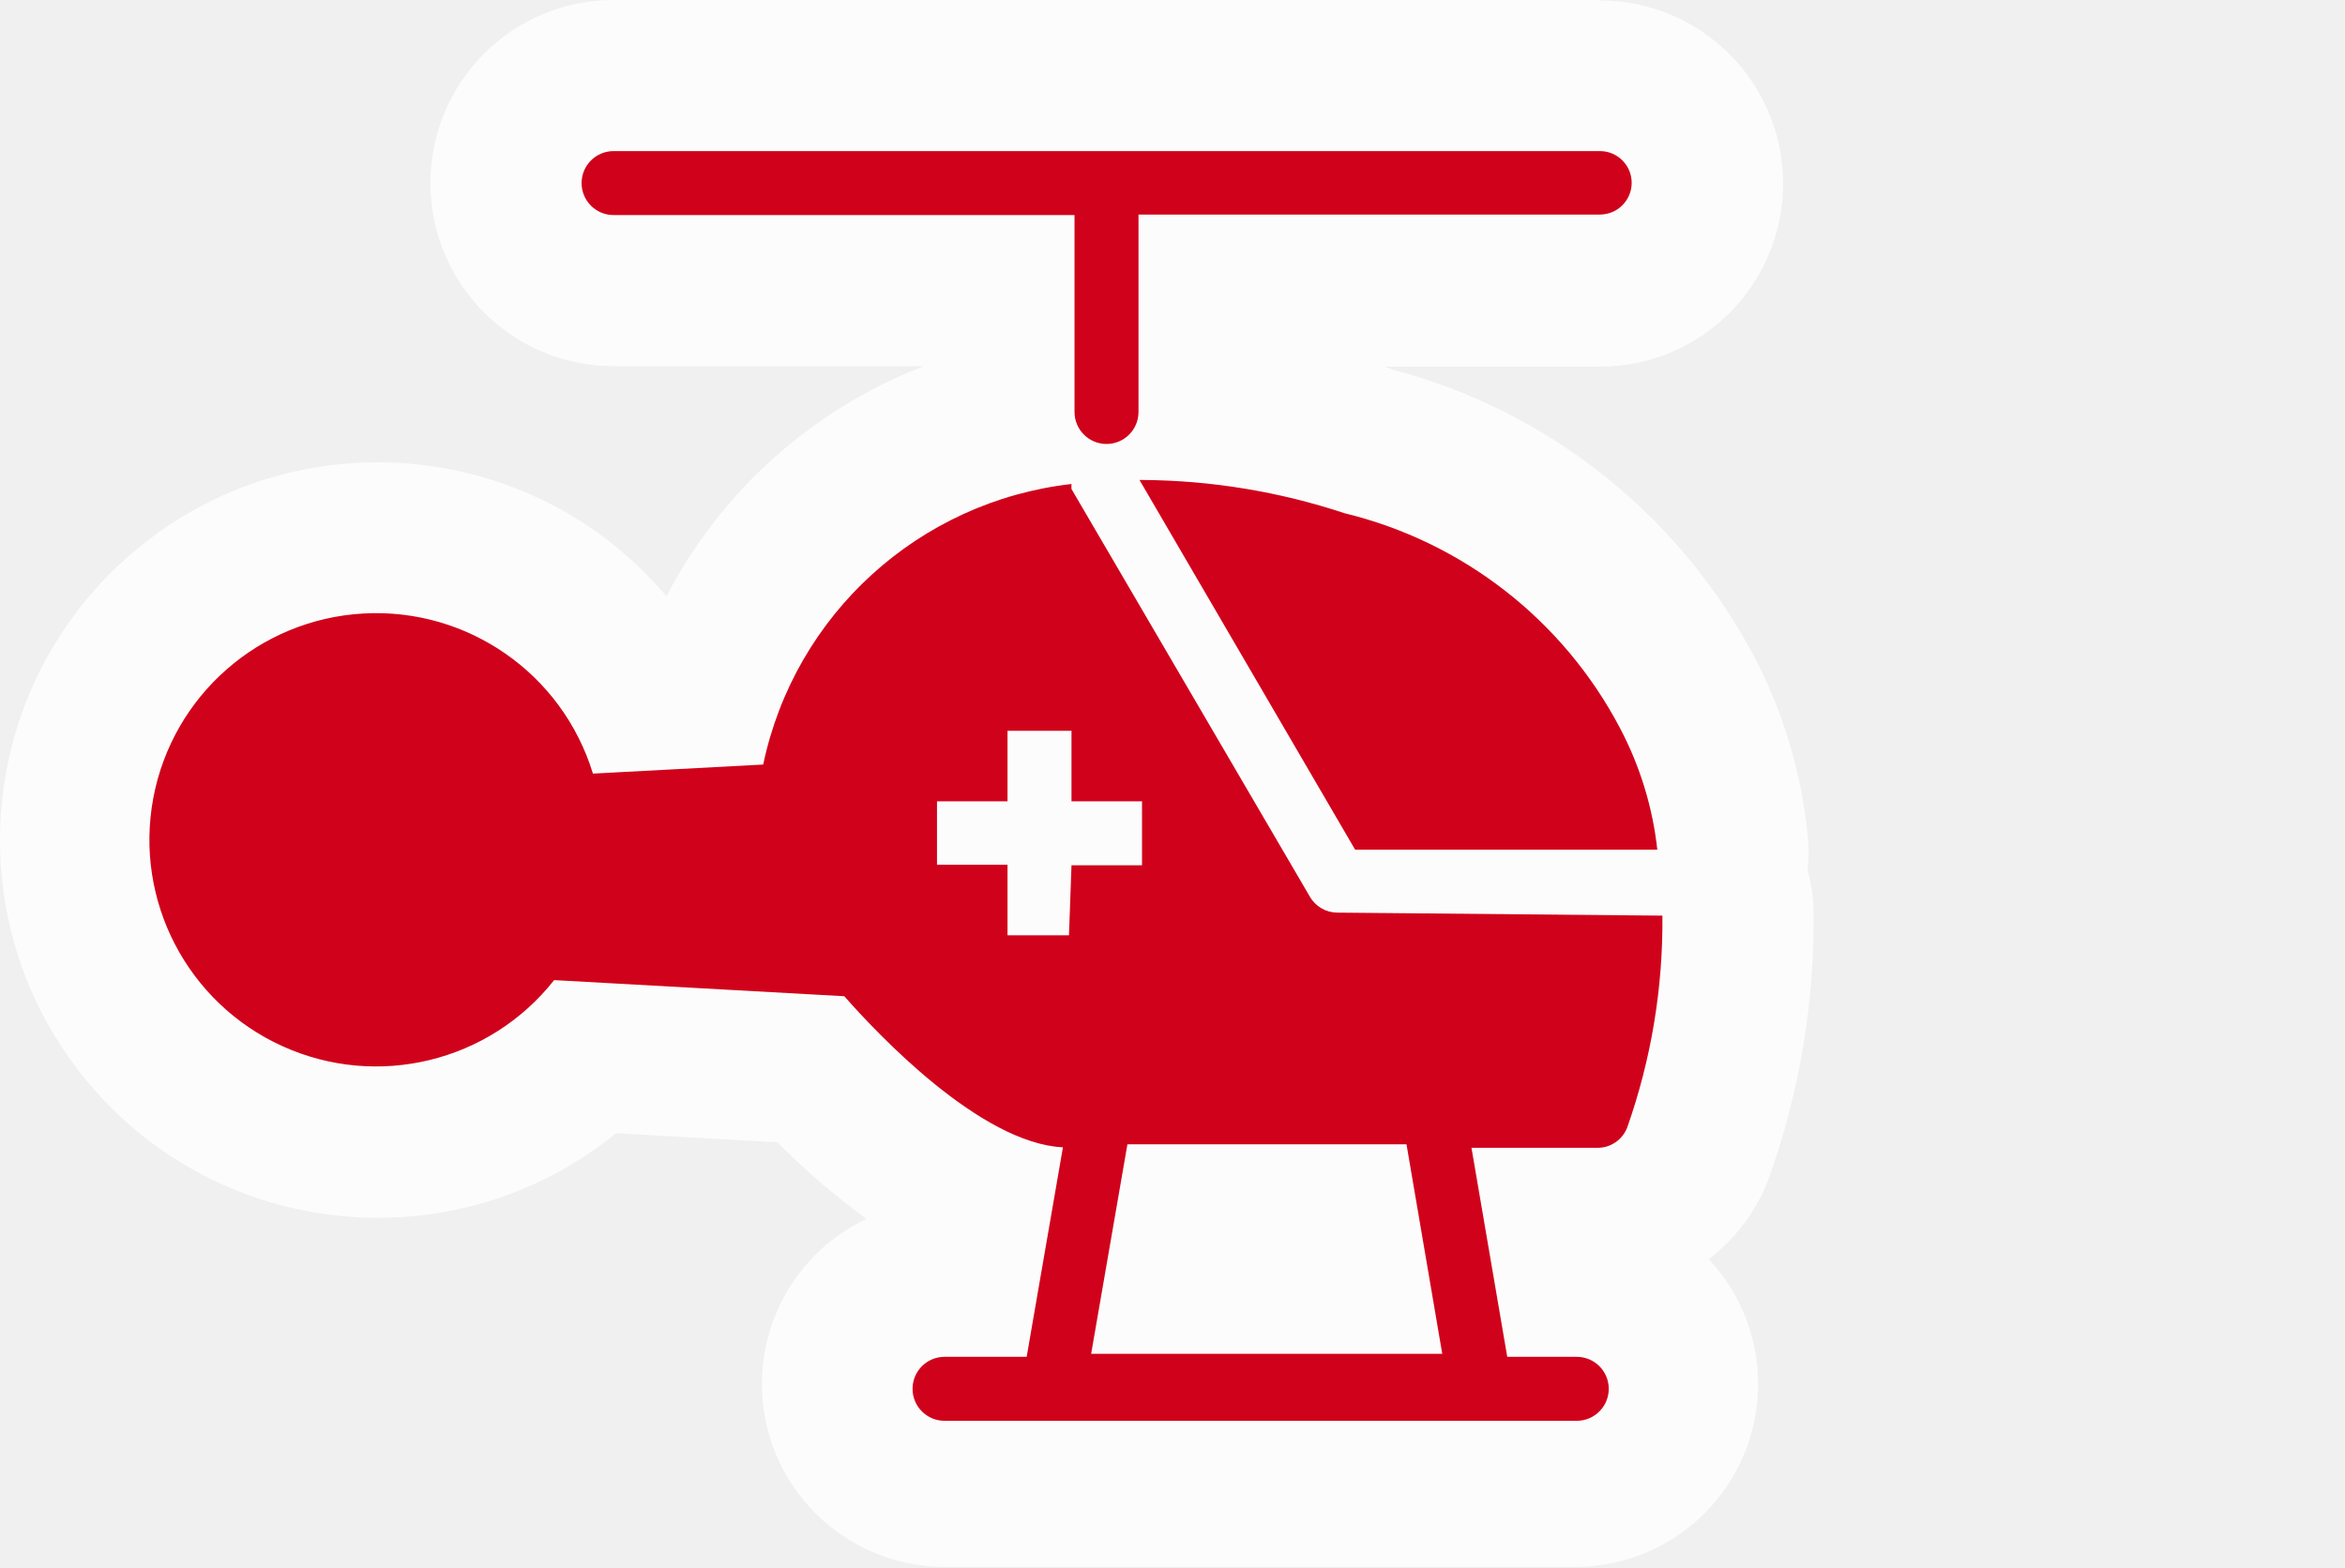
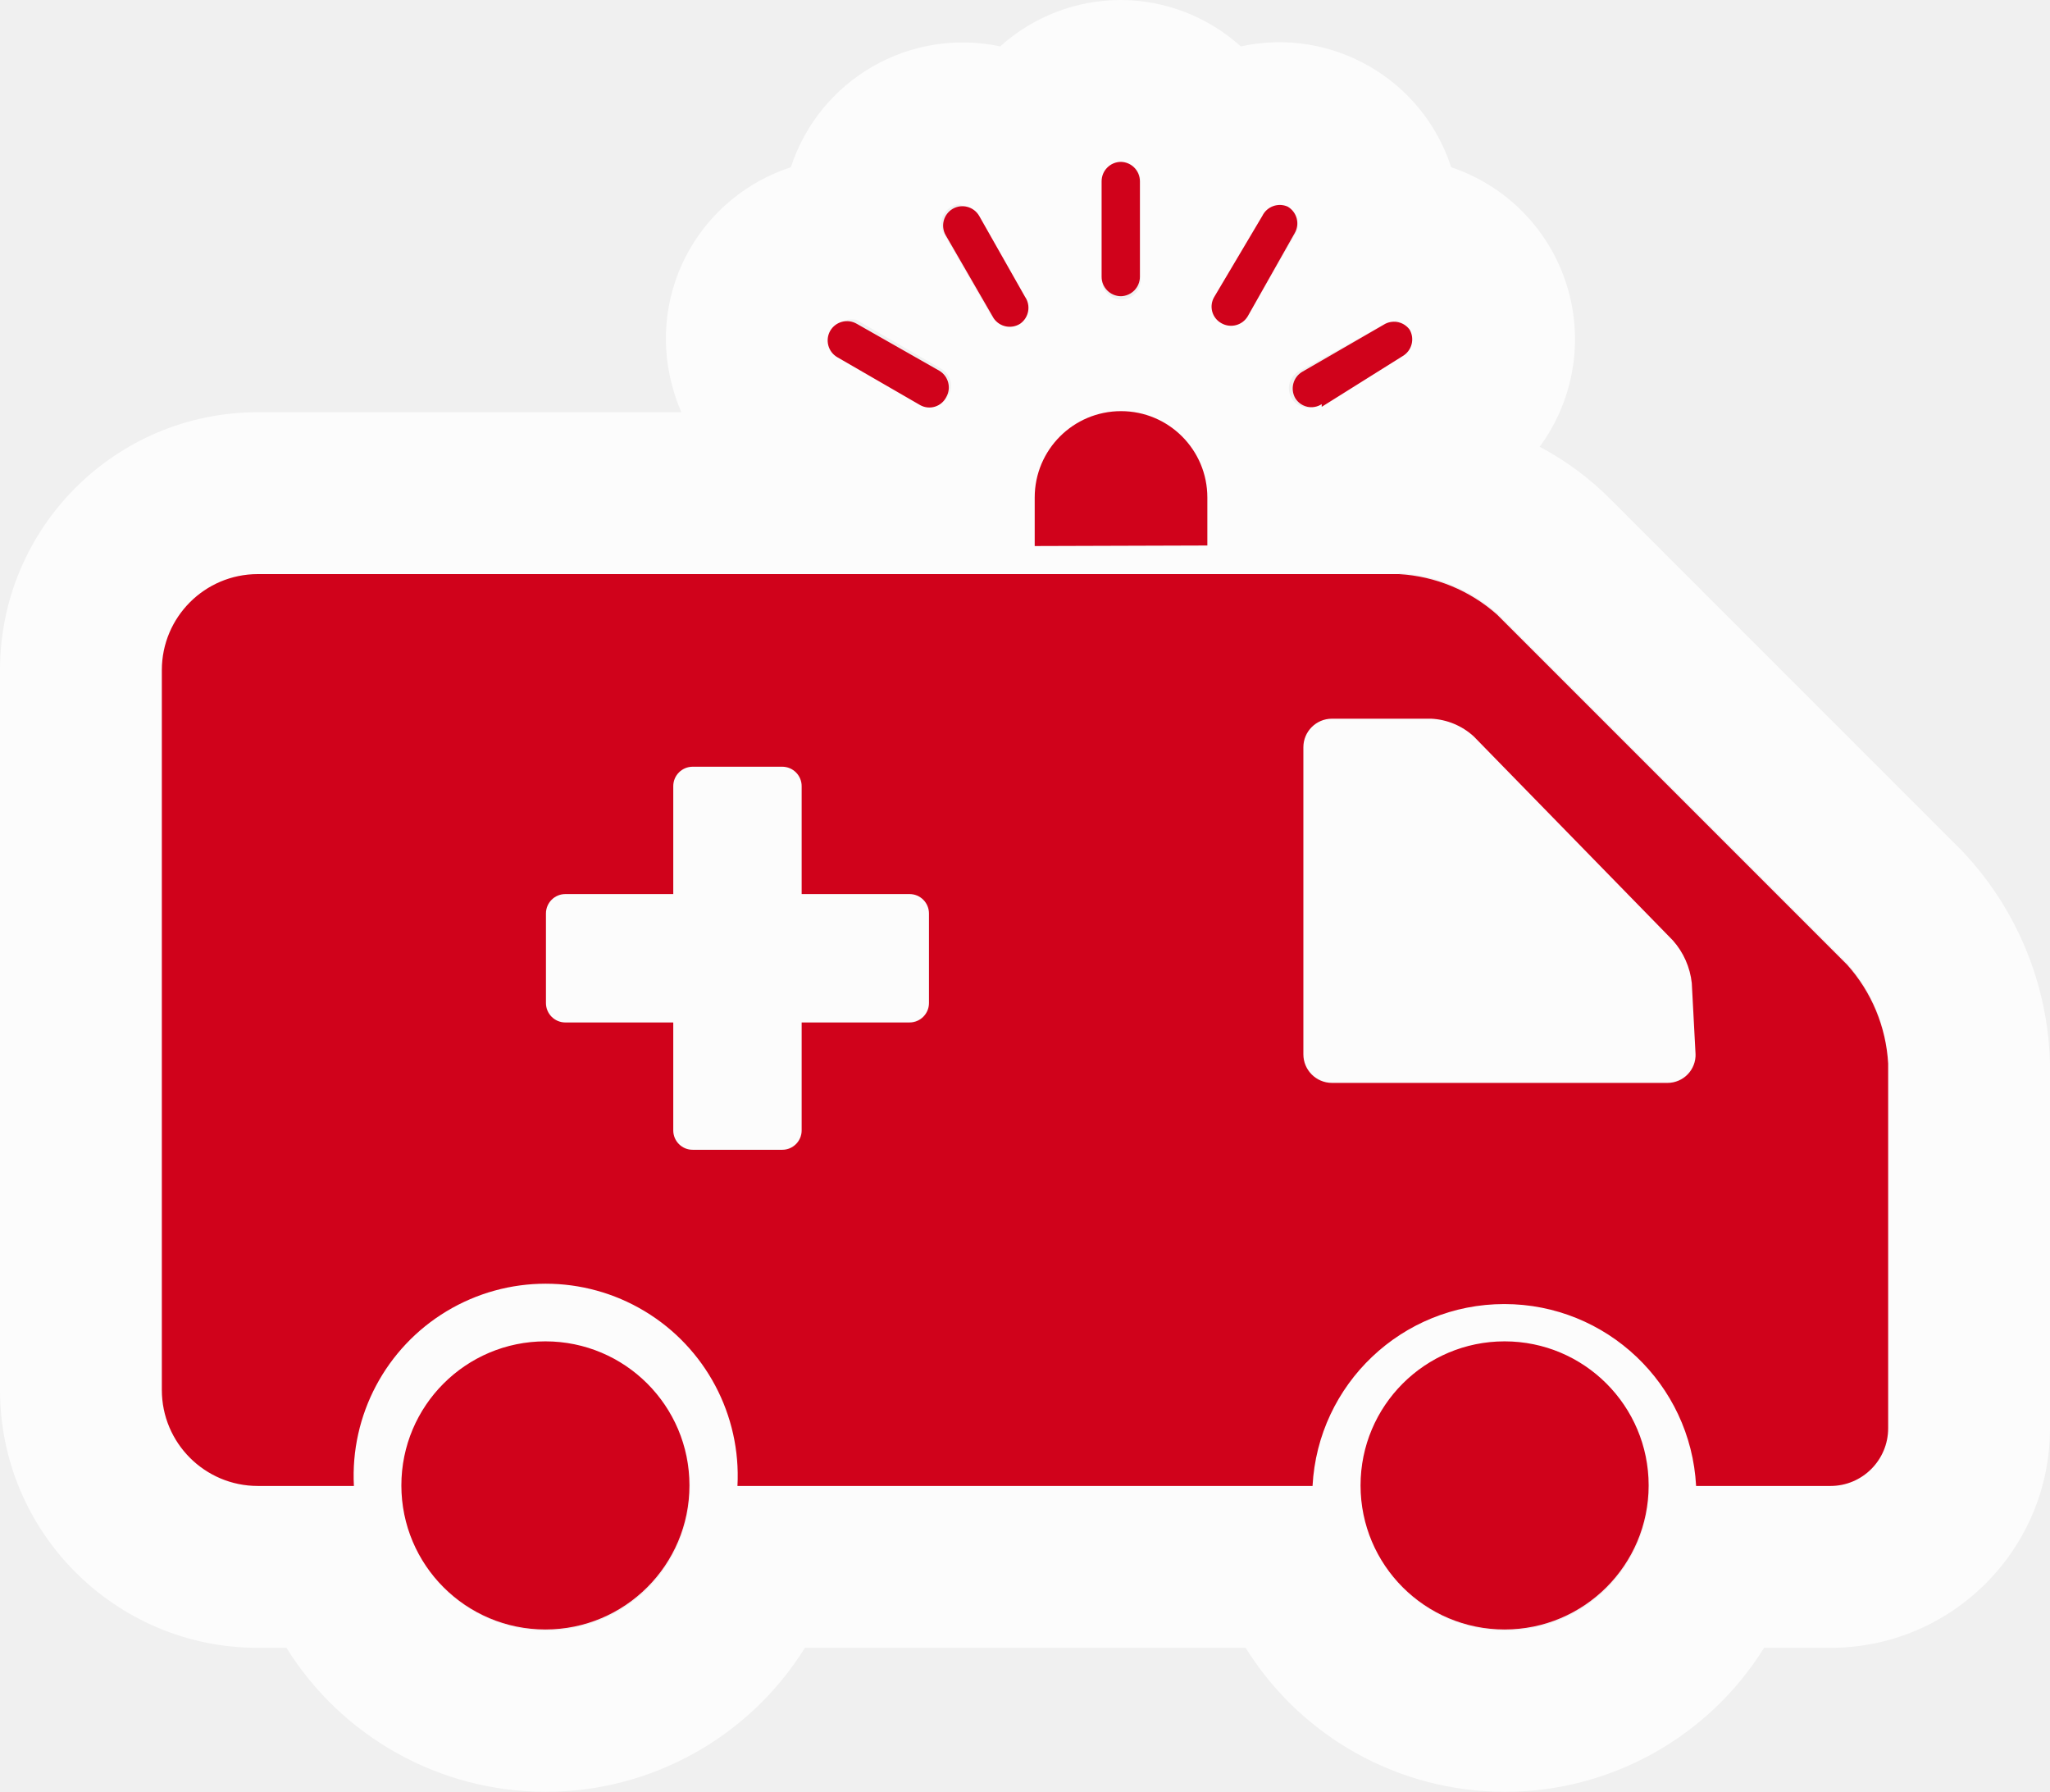
- <svg xmlns="http://www.w3.org/2000/svg" viewBox="0 0 46.55 31.12">
+ <svg xmlns="http://www.w3.org/2000/svg" viewBox="0 0 38 33.2">
  <defs>
-     <style>.a{fill:#1a2026;}.b{opacity:0.8;}.c{fill:#fff;}.d{fill:#d0021b;}</style>
+     <style>.a{opacity:0.8;}.b{fill:#fff;}.c{fill:#d0021b;}</style>
  </defs>
-   <path class="a" d="M46.52,20.27h0Z" />
-   <g class="b">
-     <path class="c" d="M18.75,29.62a2.13,2.13,0,1,1,0-4.27h.38l.27-1.56a11.5,11.5,0,0,1-3.32-2.57L11.67,21a6,6,0,1,1,1.08-7.18L14,13.74a8.31,8.31,0,0,1,5.83-5.37q0-.09,0-.19V5.77H12.18a2.13,2.13,0,1,1,0-4.27H31.76a2.13,2.13,0,1,1,0,4.27H24.1V8.09a14.19,14.19,0,0,1,3.11.67,9.9,9.9,0,0,1,6.32,5,8.18,8.18,0,0,1,.86,2.91,1.52,1.52,0,0,1-.08.68,1.5,1.5,0,0,1,.19.71,13.7,13.7,0,0,1-.8,4.76,2.12,2.12,0,0,1-2,1.37H31l.19,1.13h.1a2.13,2.13,0,1,1,0,4.27Zm8.11-4.25-.2-1.16h-3l-.2,1.15Z" />
-     <path class="c" d="M31.76,3a.63.63,0,0,1,0,1.27H22.6V8.18a.63.63,0,1,1-1.27,0V4.27H12.18a.63.63,0,1,1,0-1.27H31.76M22.69,9.51a13,13,0,0,1,4,.66,8.42,8.42,0,0,1,5.47,4.27,6.75,6.75,0,0,1,.72,2.43h-6L22.62,9.53h.07m-1.45.1a.81.81,0,0,0,0,.1L26,17.8a.63.63,0,0,0,.55.31H33a12.28,12.28,0,0,1-.7,4.21.63.63,0,0,1-.59.4h-2.5l.71,4.15,1.38,0a.63.63,0,0,1,0,1.27H18.75a.63.63,0,0,1,0-1.27h1.62v0l.72-4.16h0c-1.63,0-3.69-2.21-4.34-3L11,19.45l0,0a4.49,4.49,0,1,1,.75-4.12l0,0,3.38-.18a7.07,7.07,0,0,1,6.12-5.57m-2.67,7.56H20v1.4h1.27v-1.4h1.4V15.91h-1.4v-1.4H20v1.4h-1.4v1.27m3.82,5.55h0l-.72,4.16h7l-.71-4.16H22.39M31.76,0H12.18a3.63,3.63,0,1,0,0,7.27h6.16v0a9.68,9.68,0,0,0-5.11,4.57,7.5,7.5,0,1,0-1,10.66l3.2.18a14.81,14.81,0,0,0,1.77,1.52,3.63,3.63,0,0,0,1.58,6.91H31.3A3.63,3.63,0,0,0,33.92,25a3.62,3.62,0,0,0,1.18-1.57,15.17,15.17,0,0,0,.9-5.33,3,3,0,0,0-.12-.82,3,3,0,0,0,0-.73,9.7,9.7,0,0,0-1-3.4,11.4,11.4,0,0,0-7.23-5.81l-.17-.06h4.28a3.63,3.63,0,0,0,0-7.27Z" />
+   <g class="a">
+     <path class="b" d="M19.18,10.12V9.22a1.6,1.6,0,0,1,1.6-1.6h0a1.6,1.6,0,0,1,1.6,1.6v.89ZM7.44,27.53a2.67,2.67,0,1,0,2.67-2.67A2.67,2.67,0,0,0,7.44,27.53Zm17.78,0a2.67,2.67,0,1,0,2.67-2.67A2.67,2.67,0,0,0,25.22,27.53ZM35,26.47a1.07,1.07,0,0,1-1.07,1.07H31.44a3.56,3.56,0,0,0-7.11,0H13.67a3.56,3.56,0,1,0-7.11,0H4.78A1.78,1.78,0,0,1,3,25.76V12.42a1.78,1.78,0,0,1,1.78-1.78H25.93a3,3,0,0,1,1.82.75l6.49,6.49A3,3,0,0,1,35,19.71ZM17.22,16.93a.36.36,0,0,0-.36-.36h-2v-2a.36.36,0,0,0-.36-.36H12.84a.36.36,0,0,0-.36.36v2h-2a.36.36,0,0,0-.36.36v1.66a.36.36,0,0,0,.36.36h2v2a.36.36,0,0,0,.36.36H14.5a.36.36,0,0,0,.36-.36v-2h2a.36.36,0,0,0,.36-.36Zm14.21,2.61-.07-1.32a1.42,1.42,0,0,0-.35-.79l-3.69-3.78a1.26,1.26,0,0,0-.79-.33H24.69a.53.53,0,0,0-.53.53v5.69a.53.53,0,0,0,.53.53h6.22A.52.52,0,0,0,31.43,19.53Zm-6.93-12L26,6.6a.36.36,0,0,0,.13-.49h0A.36.36,0,0,0,25.68,6l-1.54.89a.36.36,0,0,0-.13.49h0A.35.35,0,0,0,24.5,7.49ZM23.13,5.86,24,4.32a.36.36,0,0,0-.13-.49h0A.36.36,0,0,0,23.4,4L22.51,5.5a.35.35,0,0,0,.13.49h0A.36.36,0,0,0,23.13,5.86Zm-2-.73V3.36A.36.36,0,0,0,20.78,3h0a.36.36,0,0,0-.36.36V5.13a.36.36,0,0,0,.36.36h0A.36.36,0,0,0,21.13,5.13ZM17.54,7.36h0a.36.36,0,0,0-.13-.49L15.88,6a.36.36,0,0,0-.49.13h0a.36.36,0,0,0,.13.49l1.54.89A.35.35,0,0,0,17.54,7.36ZM18.91,6h0A.36.36,0,0,0,19,5.5L18.15,4a.36.36,0,0,0-.49-.13h0a.36.36,0,0,0-.13.49l.89,1.54A.36.36,0,0,0,18.91,6Z" />
+     <path class="b" d="M20.78,3a.36.36,0,0,1,.36.36V5.13a.36.36,0,1,1-.71,0V3.36A.36.36,0,0,1,20.78,3m2.93.79a.36.36,0,0,1,.31.53l-.89,1.54a.36.36,0,0,1-.62-.36L23.4,4a.36.36,0,0,1,.31-.18m-5.87,0a.36.36,0,0,1,.31.18L19,5.5a.36.36,0,0,1-.62.36l-.89-1.54a.36.36,0,0,1,.31-.53M15.7,5.93a.35.35,0,0,1,.18,0l1.54.89a.36.36,0,1,1-.36.62L15.52,6.6a.36.36,0,0,1,.18-.66m10.16,0A.36.36,0,0,1,26,6.6l-1.54.89a.36.36,0,1,1-.36-.62L25.68,6a.35.35,0,0,1,.18,0M20.78,7.62a1.6,1.6,0,0,1,1.6,1.6v.89h-3.2V9.22a1.6,1.6,0,0,1,1.6-1.6m5.16,3a3,3,0,0,1,1.82.75l6.49,6.49A3,3,0,0,1,35,19.71v6.76a1.07,1.07,0,0,1-1.07,1.07H31.44a3.56,3.56,0,0,0-7.11,0H13.67a3.56,3.56,0,1,0-7.11,0H4.78A1.78,1.78,0,0,1,3,25.76V12.42a1.78,1.78,0,0,1,1.78-1.78H25.93m-1.24,9.42h6.22a.52.52,0,0,0,.52-.53l-.07-1.32a1.42,1.42,0,0,0-.35-.79l-3.69-3.78a1.26,1.26,0,0,0-.79-.33H24.69a.53.53,0,0,0-.53.53v5.69a.53.53,0,0,0,.53.53M10.47,18.94h2v2a.36.36,0,0,0,.36.36H14.5a.36.36,0,0,0,.36-.36v-2h2a.36.36,0,0,0,.36-.36V16.93a.36.36,0,0,0-.36-.36h-2v-2a.36.36,0,0,0-.36-.36H12.84a.36.36,0,0,0-.36.36v2h-2a.36.36,0,0,0-.36.36v1.66a.36.36,0,0,0,.36.36m17.42,5.93a2.67,2.67,0,1,1-2.67,2.67,2.67,2.67,0,0,1,2.67-2.67m-17.78,0a2.67,2.67,0,1,1-2.67,2.67,2.67,2.67,0,0,1,2.67-2.67M20.78,0a3.34,3.34,0,0,0-2.24.86A3.35,3.35,0,0,0,14.66,3.1a3.36,3.36,0,0,0-1.87,1.51,3.33,3.33,0,0,0-.33,2.54,3.4,3.4,0,0,0,.17.49H4.78A4.78,4.78,0,0,0,0,12.42V25.76a4.78,4.78,0,0,0,4.78,4.78h.53a5.66,5.66,0,0,0,9.61,0h8.17a5.66,5.66,0,0,0,9.61,0h1.24A4.07,4.07,0,0,0,38,26.47V19.71a5.94,5.94,0,0,0-1.63-3.94L29.88,9.28a5.41,5.41,0,0,0-1.34-1A3.36,3.36,0,0,0,26.9,3.1,3.35,3.35,0,0,0,23,.86,3.34,3.34,0,0,0,20.78,0Z" />
  </g>
-   <path class="d" d="M26.54,18.12A.63.63,0,0,1,26,17.8L21.27,9.71a.83.83,0,0,1,0-.1,7.07,7.07,0,0,0-6.12,5.57l-3.38.18,0,0A4.5,4.5,0,1,0,11,19.46l0,0,5.76.32c.65.74,2.7,2.92,4.34,3h0l-.72,4.16v0H18.75a.63.63,0,0,0,0,1.27H31.3a.63.63,0,1,0,0-1.27l-1.38,0-.71-4.15h2.5a.63.63,0,0,0,.59-.4,12.29,12.29,0,0,0,.7-4.21Zm-5.32.45H20v-1.4h-1.4V15.91H20v-1.4h1.27v1.4h1.4v1.27h-1.4Zm.44,8.31.72-4.16h5.54l.71,4.16ZM32.39,3.63a.63.63,0,0,1-.63.63H22.6V8.18a.63.63,0,1,1-1.27,0V4.27H12.18a.63.63,0,0,1,0-1.27H31.76A.63.63,0,0,1,32.39,3.63Zm.51,13.24h-6L22.62,9.53h.07a13,13,0,0,1,4,.66,8.42,8.42,0,0,1,5.47,4.27A6.75,6.75,0,0,1,32.9,16.88Z" />
+   <path class="c" d="M19.18,10.12V9.22a1.6,1.6,0,0,1,1.6-1.6h0a1.6,1.6,0,0,1,1.6,1.6v.89ZM7.44,27.53a2.67,2.67,0,1,0,2.67-2.67A2.67,2.67,0,0,0,7.44,27.53Zm17.78,0a2.67,2.67,0,1,0,2.67-2.67A2.67,2.67,0,0,0,25.22,27.53ZM35,26.47a1.07,1.07,0,0,1-1.07,1.07H31.44a3.56,3.56,0,0,0-7.11,0H13.67a3.56,3.56,0,1,0-7.11,0H4.78A1.78,1.78,0,0,1,3,25.76V12.42a1.78,1.78,0,0,1,1.78-1.78H25.93a3,3,0,0,1,1.82.75l6.49,6.49A3,3,0,0,1,35,19.71ZM17.22,16.93a.36.36,0,0,0-.36-.36h-2v-2a.36.36,0,0,0-.36-.36H12.84a.36.36,0,0,0-.36.36v2h-2a.36.36,0,0,0-.36.36v1.66a.36.36,0,0,0,.36.36h2v2a.36.36,0,0,0,.36.36H14.5a.36.36,0,0,0,.36-.36v-2h2a.36.36,0,0,0,.36-.36Zm14.21,2.61-.07-1.32a1.42,1.42,0,0,0-.35-.79l-3.69-3.78a1.26,1.26,0,0,0-.79-.33H24.69a.53.53,0,0,0-.53.53v5.69a.53.53,0,0,0,.53.53h6.22A.52.52,0,0,0,31.43,19.53Zm-6.93-12L26,6.6a.36.36,0,0,0,.13-.49h0A.36.36,0,0,0,25.68,6l-1.54.89a.36.36,0,0,0-.13.49h0A.35.35,0,0,0,24.5,7.49ZM23.13,5.86,24,4.32a.36.36,0,0,0-.13-.49h0A.36.36,0,0,0,23.4,4L22.51,5.5a.35.35,0,0,0,.13.49h0A.36.36,0,0,0,23.13,5.86Zm-2-.73V3.36A.36.36,0,0,0,20.78,3h0a.36.36,0,0,0-.36.36V5.13a.36.36,0,0,0,.36.36h0A.36.36,0,0,0,21.13,5.13ZM17.54,7.36h0a.36.36,0,0,0-.13-.49L15.88,6a.36.36,0,0,0-.49.13h0a.36.36,0,0,0,.13.49l1.54.89A.35.35,0,0,0,17.54,7.36ZM18.91,6h0A.36.36,0,0,0,19,5.5L18.15,4a.36.36,0,0,0-.49-.13h0a.36.36,0,0,0-.13.49l.89,1.54A.36.36,0,0,0,18.91,6Z" />
</svg>
